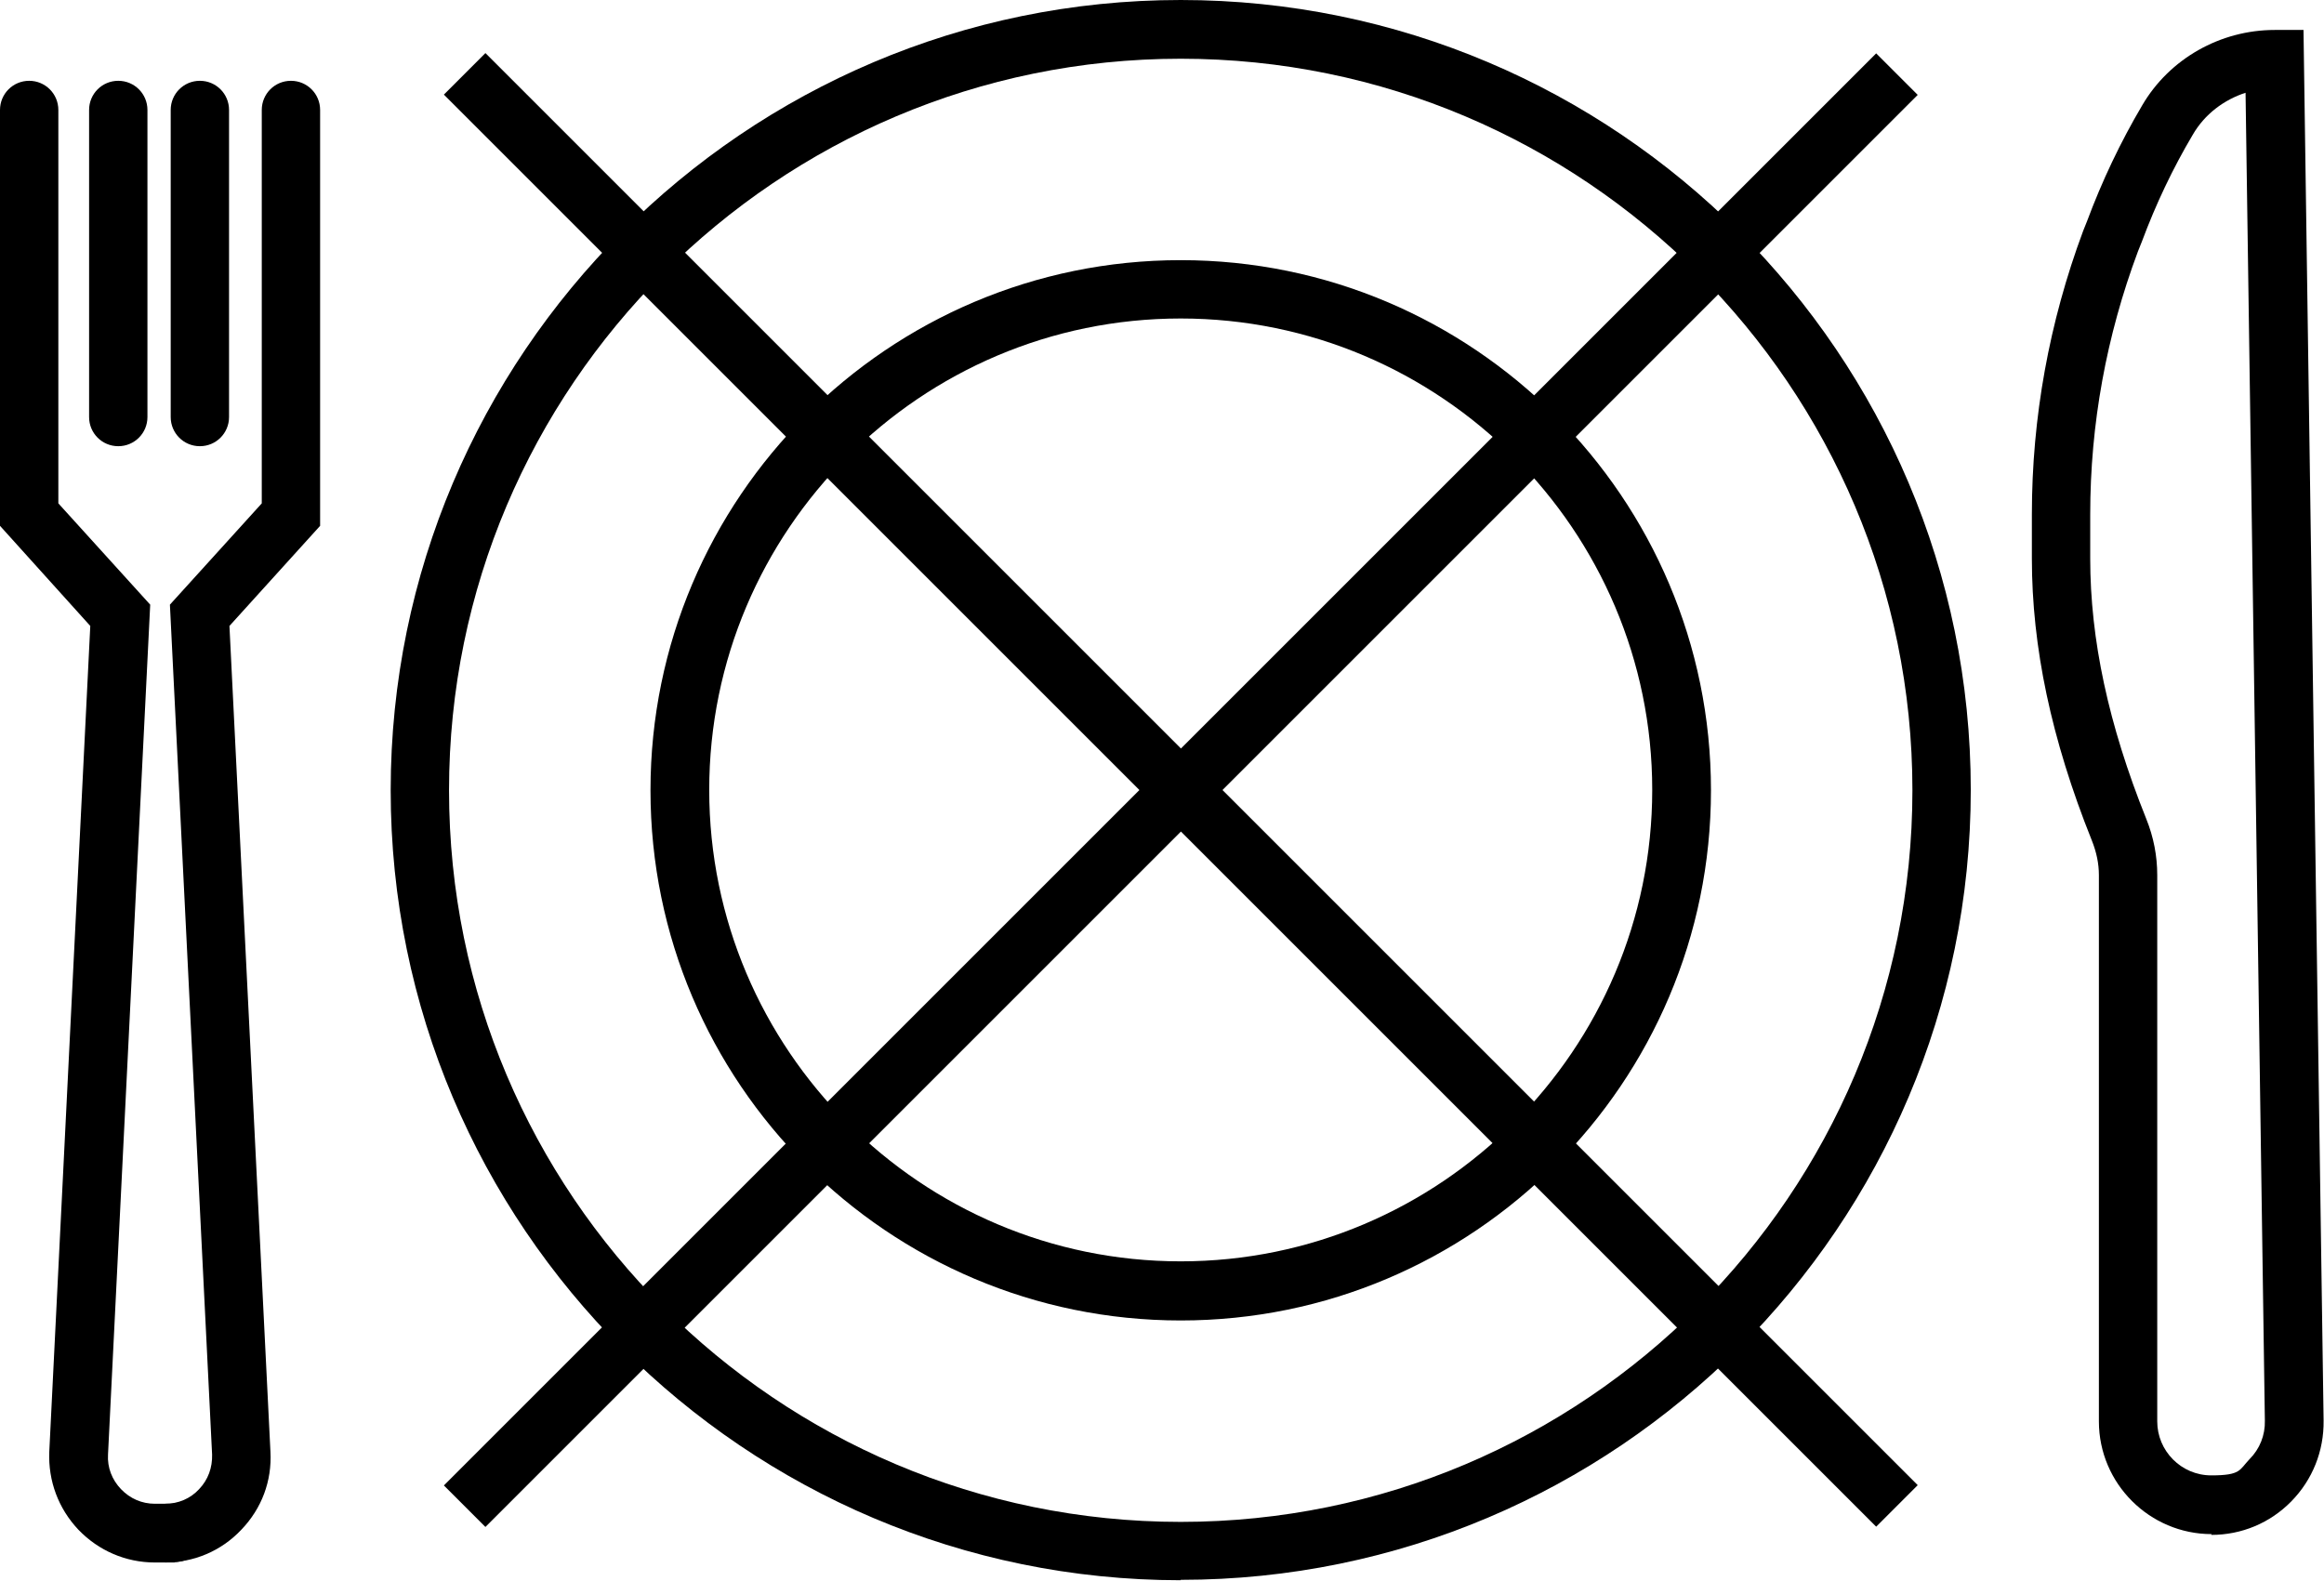
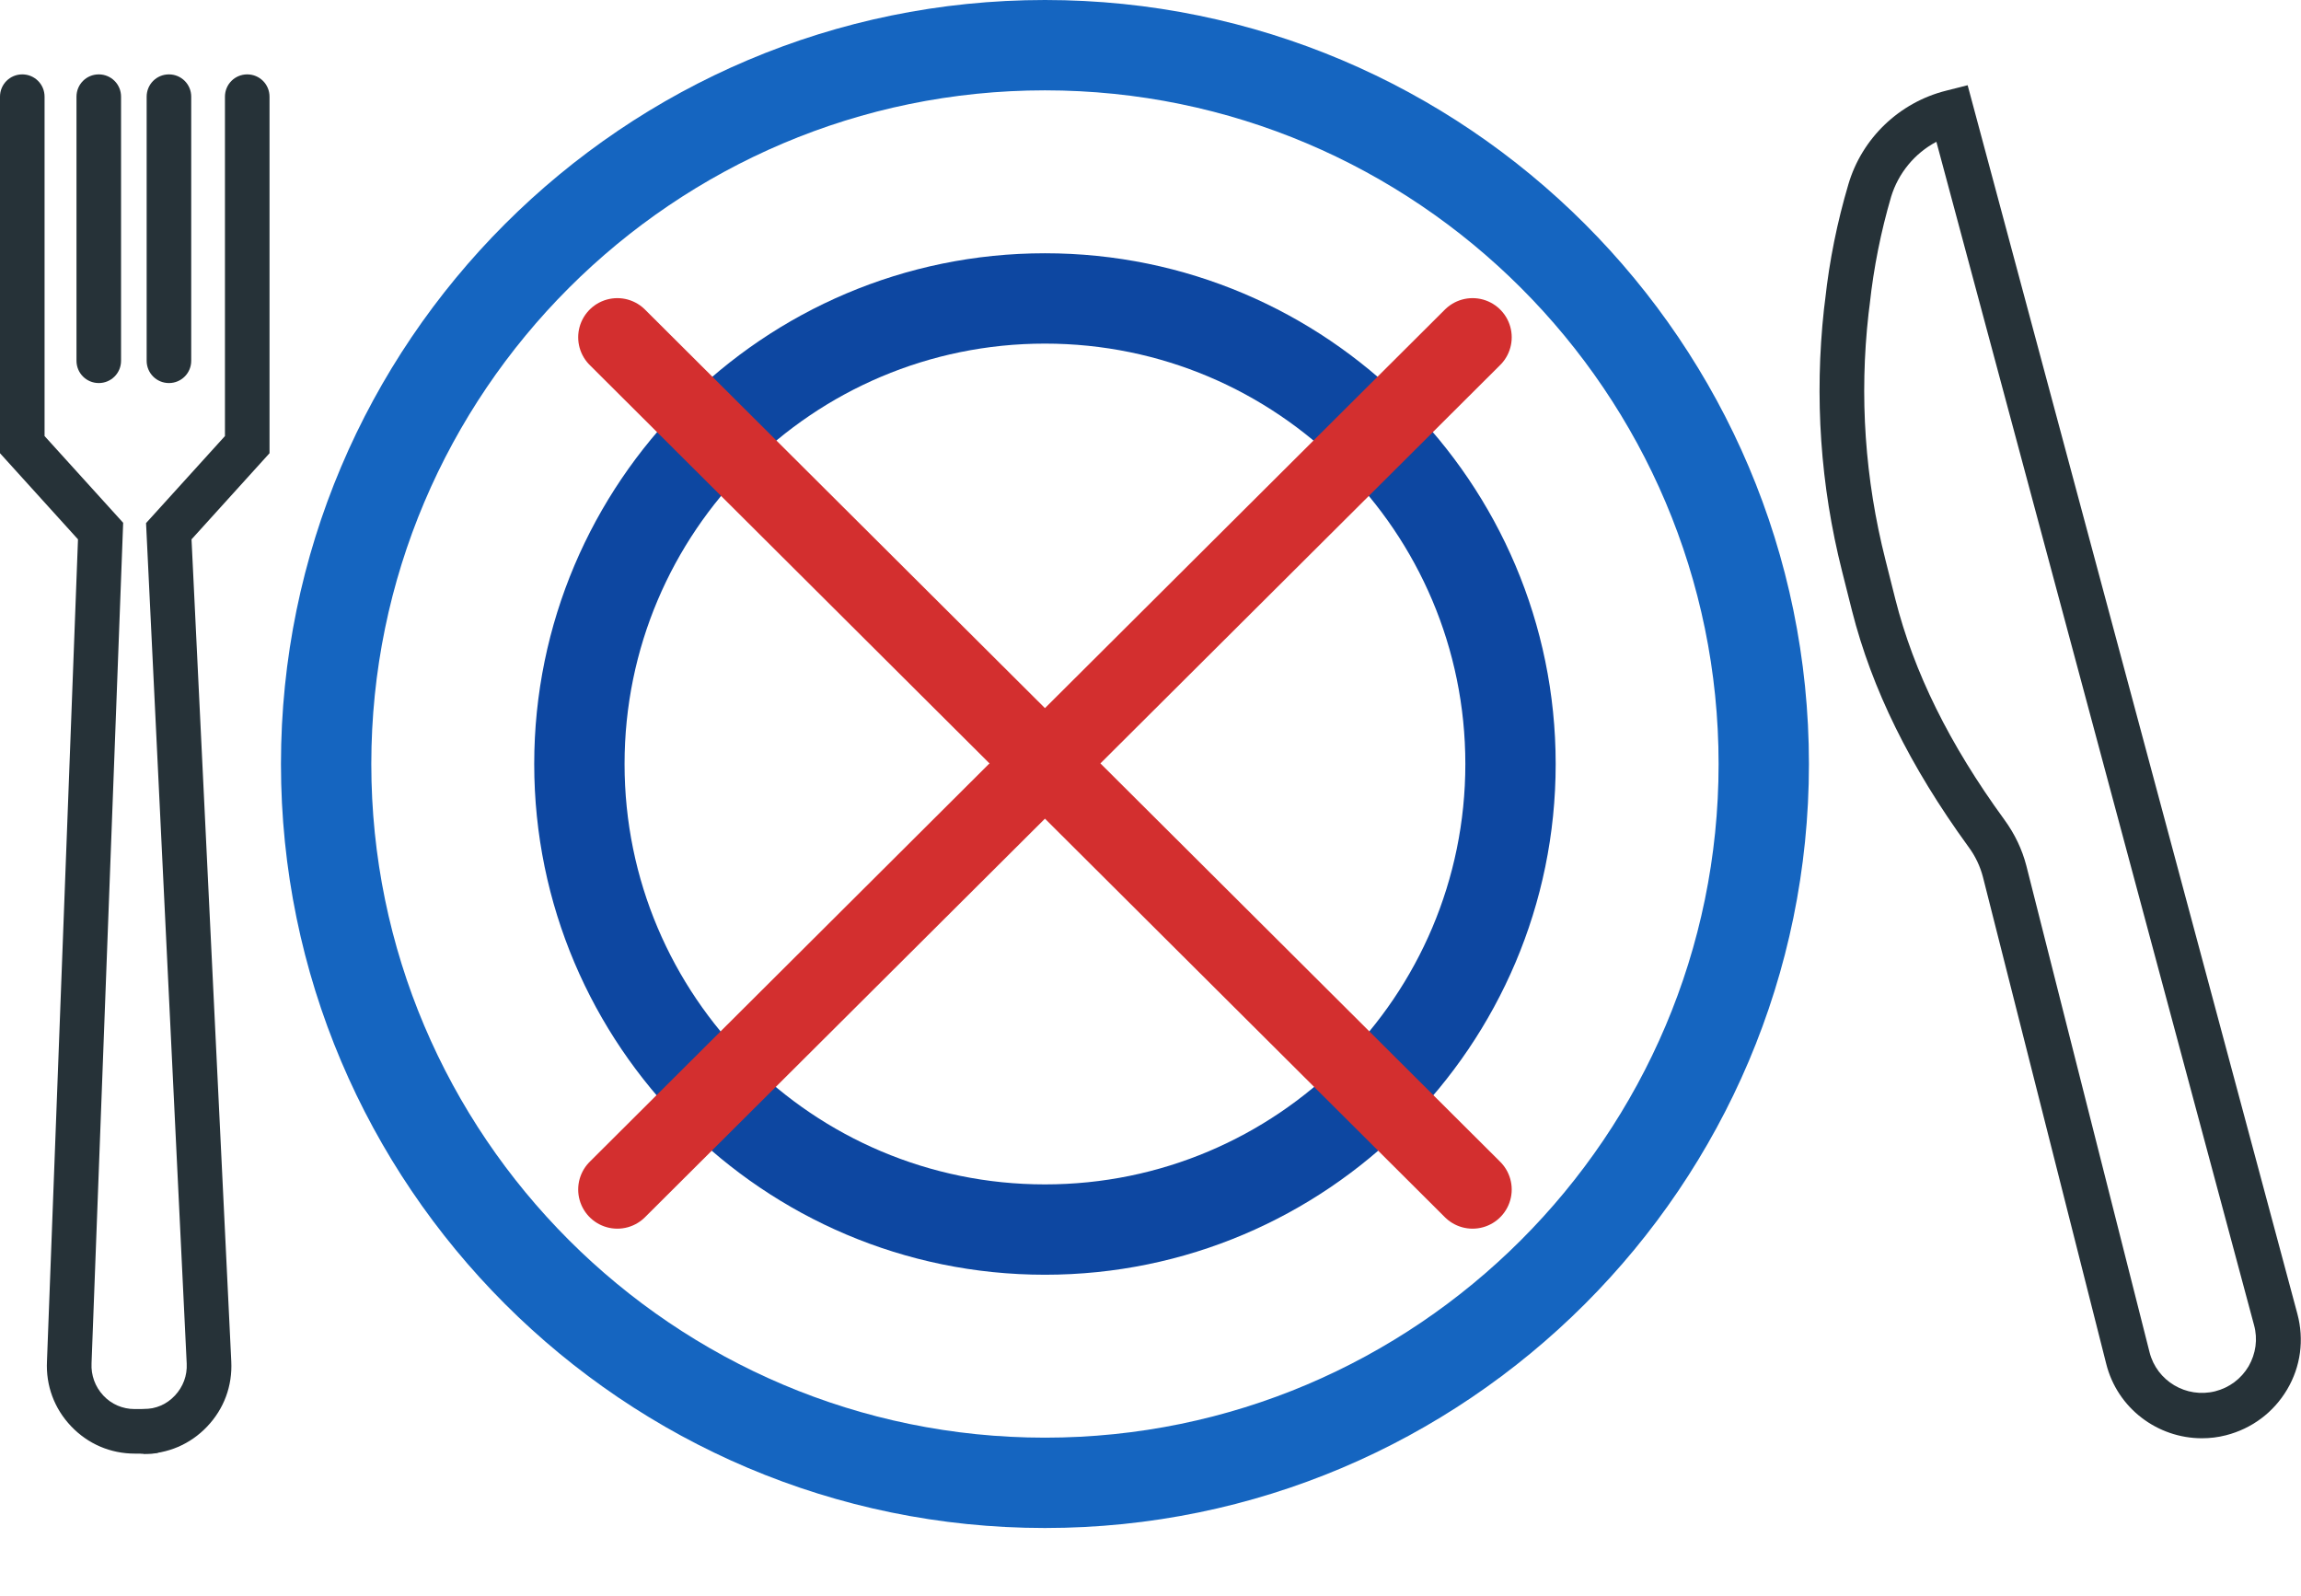
- <svg xmlns="http://www.w3.org/2000/svg" id="Layer_1" version="1.1" viewBox="0 0 589.5 400.9">
+ <svg xmlns="http://www.w3.org/2000/svg" id="Layer_1" version="1.1" viewBox="0 0 764.1 529.8">
  <g>
-     <path d="M299.5,335c-74.2,0-134.5-60.3-134.5-134.5s60.3-134.5,134.5-134.5,134.5,60.3,134.5,134.5-60.3,134.5-134.5,134.5ZM299.5,80.8c-66,0-119.6,53.7-119.6,119.6s53.7,119.6,119.6,119.6,119.6-53.7,119.6-119.6-53.7-119.6-119.6-119.6Z" />
-     <path d="M299.5,400.9c-110.5,0-200.4-89.9-200.4-200.4S189,0,299.5,0s200.4,89.9,200.4,200.4-89.9,200.4-200.4,200.4ZM299.5,14.9c-102.3,0-185.6,83.2-185.6,185.6s83.2,185.6,185.6,185.6,185.6-83.2,185.6-185.6S401.8,14.9,299.5,14.9Z" />
+     <path fill="#0D47A1" d="M347,84.1c-93.5,0-169.6,76.1-169.6,169.6s76.1,169.6,169.6,169.6,169.6-76.1,169.6-169.6S440.5,84.1,347,84.1Zm0,309.2c-77.1,0-139.6-62.5-139.6-139.6s62.5-139.6,139.6-139.6,139.6,62.5,139.6,139.6-62.5,139.6-139.6,139.6Z" />
+     <path fill="#1565C0" d="M347,0C207.1,0,93.3,113.8,93.3,253.7s113.8,253.7,253.7,253.7,253.7-113.8,253.7-253.7S486.9,0,347,0Zm0,477.4c-123.3,0-223.7-100.4-223.7-223.7S223.7,30,347,30s223.7,100.4,223.7,223.7-100.4,223.7-223.7,223.7Z" />
  </g>
-   <path d="M561,389.2c-15.7,0-28.6-12.8-28.6-28.6v-138.6c0-2.9-.6-5.8-1.8-8.8-10.3-25.7-15.2-49.1-15.2-71.5v-11.2c0-24.6,4.4-48.8,13-71.9l1-2.5c3.8-10.2,8.5-20.1,14-29.4,6.9-11.8,19.8-19.1,33.6-19.1h7.3l5.1,352.8c.1,7.7-2.8,15-8.2,20.5-5.4,5.5-12.6,8.5-20.3,8.5ZM569.7,23.5c-5.6,1.8-10.5,5.5-13.5,10.7-5.1,8.6-9.4,17.7-12.9,27.1l-1,2.5c-8,21.4-12.1,43.8-12.1,66.7v11.2c0,20.5,4.6,42.1,14.2,66,1.9,4.7,2.8,9.5,2.8,14.3v138.6c0,7.5,6.1,13.7,13.7,13.7s7.1-1.4,9.7-4.1c2.6-2.6,4-6.1,3.9-9.8l-4.9-337Z" />
-   <g>
-     <path d="M30,113.2c-4.1,0-7.4-3.3-7.4-7.4V27.9c0-4.1,3.3-7.4,7.4-7.4s7.4,3.3,7.4,7.4v77.9c0,4.1-3.3,7.4-7.4,7.4Z" />
-     <path d="M50.7,113.2c-4.1,0-7.4-3.3-7.4-7.4V27.9c0-4.1,3.3-7.4,7.4-7.4s7.4,3.3,7.4,7.4v77.9c0,4.1-3.3,7.4-7.4,7.4Z" />
-     <path d="M41.9,396.4v-14.9c3.3,0,6.4-1.3,8.6-3.7,2.3-2.4,3.4-5.5,3.3-8.8l-10.7-215.6,23.3-25.7V27.9c0-4.1,3.3-7.4,7.4-7.4s7.4,3.3,7.4,7.4v105.5l-23,25.4,10.4,209.5c.4,7.4-2.2,14.4-7.4,19.8-5.1,5.4-12,8.3-19.4,8.3Z" />
-     <path d="M44.3,396.4h-5c-7.4,0-14.3-3-19.4-8.3-5.1-5.4-7.7-12.4-7.4-19.8l10.4-209.5L0,133.4V27.9c0-4.1,3.3-7.4,7.4-7.4s7.4,3.3,7.4,7.4v99.8l23.3,25.7-10.7,215.6c-.2,3.3,1,6.4,3.3,8.8,2.3,2.4,5.3,3.7,8.6,3.7h5c4.1,0,7.4,3.3,7.4,7.4s-3.3,7.4-7.4,7.4Z" />
+   <path fill="#263238" d="M731.2,477.6c-14.7,0-28.1-9.9-31.8-24.8l-40.9-161.5c-.9-3.5-2.5-7-4.9-10.2-19.4-26.7-32-52.3-38.6-78.3l-3.3-13.1c-7.2-28.5-9.2-57.8-6-87.1l.4-3.2c1.4-12.9,4-25.7,7.7-38.2,4.5-15.3,16.9-27.2,32.5-31.1l7.1-1.8,109.5,408c2.3,8.6,1.1,17.5-3.4,25.1-4.5,7.6-11.7,13-20.3,15.2-2.7.7-5.4,1-8,1ZM643,47.1c-7.2,3.8-12.6,10.4-15,18.2-3.4,11.6-5.8,23.6-7.1,35.6l-.4,3.2c-3.1,27.5-1.2,55,5.6,81.8l3.3,13.1c6.1,24.1,17.9,48.1,36.2,73.2,3.5,4.8,5.9,9.9,7.3,15.3l40.9,161.5c2.4,9.6,12.2,15.4,21.8,13,4.7-1.2,8.6-4.1,11.1-8.3,2.4-4.2,3.1-9,1.8-13.7l-105.5-393Z" />
+   <g fill="#263238">
+     <path d="M32.8,127.2c-4.1,0-7.4-3.3-7.4-7.4V32.1c0-4.1,3.3-7.4,7.4-7.4s7.4,3.3,7.4,7.4v87.7c0,4.1-3.3,7.4-7.4,7.4Z" />
+     <path d="M56.1,127.2c-4.1,0-7.4-3.3-7.4-7.4V32.1c0-4.1,3.3-7.4,7.4-7.4s7.4,3.3,7.4,7.4v87.7c0,4.1-3.3,7.4-7.4,7.4Z" />
+     <path d="M47.7,482.7c-4.1,0-7.4-3.3-7.4-7.4s3.3-7.4,7.4-7.4,7.7-1.6,10.4-4.5c2.7-2.9,4.1-6.6,3.9-10.6l-13.5-279.1,26.2-28.9V32.1c0-4.1,3.3-7.4,7.4-7.4s7.4,3.3,7.4,7.4v118.4l-25.9,28.6,13.2,273c.4,8.1-2.4,15.7-8,21.6s-13.1,9.1-21.2,9.1Z" />
+     <path d="M50.4,482.7h-5.6c-8.1,0-15.6-3.2-21.2-9.1-5.6-5.9-8.4-13.5-8-21.6l10.3-272.9L0,150.5V32.1c0-4.1,3.3-7.4,7.4-7.4s7.4,3.3,7.4,7.4v112.7l26.1,28.8-10.5,279.1c-.2,4,1.2,7.8,3.9,10.7,2.7,2.9,6.4,4.5,10.4,4.5h5.6c4.1,0,7.4,3.3,7.4,7.4,0,4.1-3.3,7.4-7.4,7.4Z" />
  </g>
-   <g>
-     <rect x="292.1" y="-56.5" width="14.9" height="513.8" transform="translate(-54 270.5) rotate(-45)" />
-     <rect x="42.6" y="193" width="513.8" height="14.9" transform="translate(-54 270.5) rotate(-45)" />
+   <g stroke="#D32F2F" stroke-width="26" stroke-linecap="round">
+     <line x1="205" y1="112" x2="489" y2="395" />
+     <line x1="489" y1="112" x2="205" y2="395" />
  </g>
</svg>
